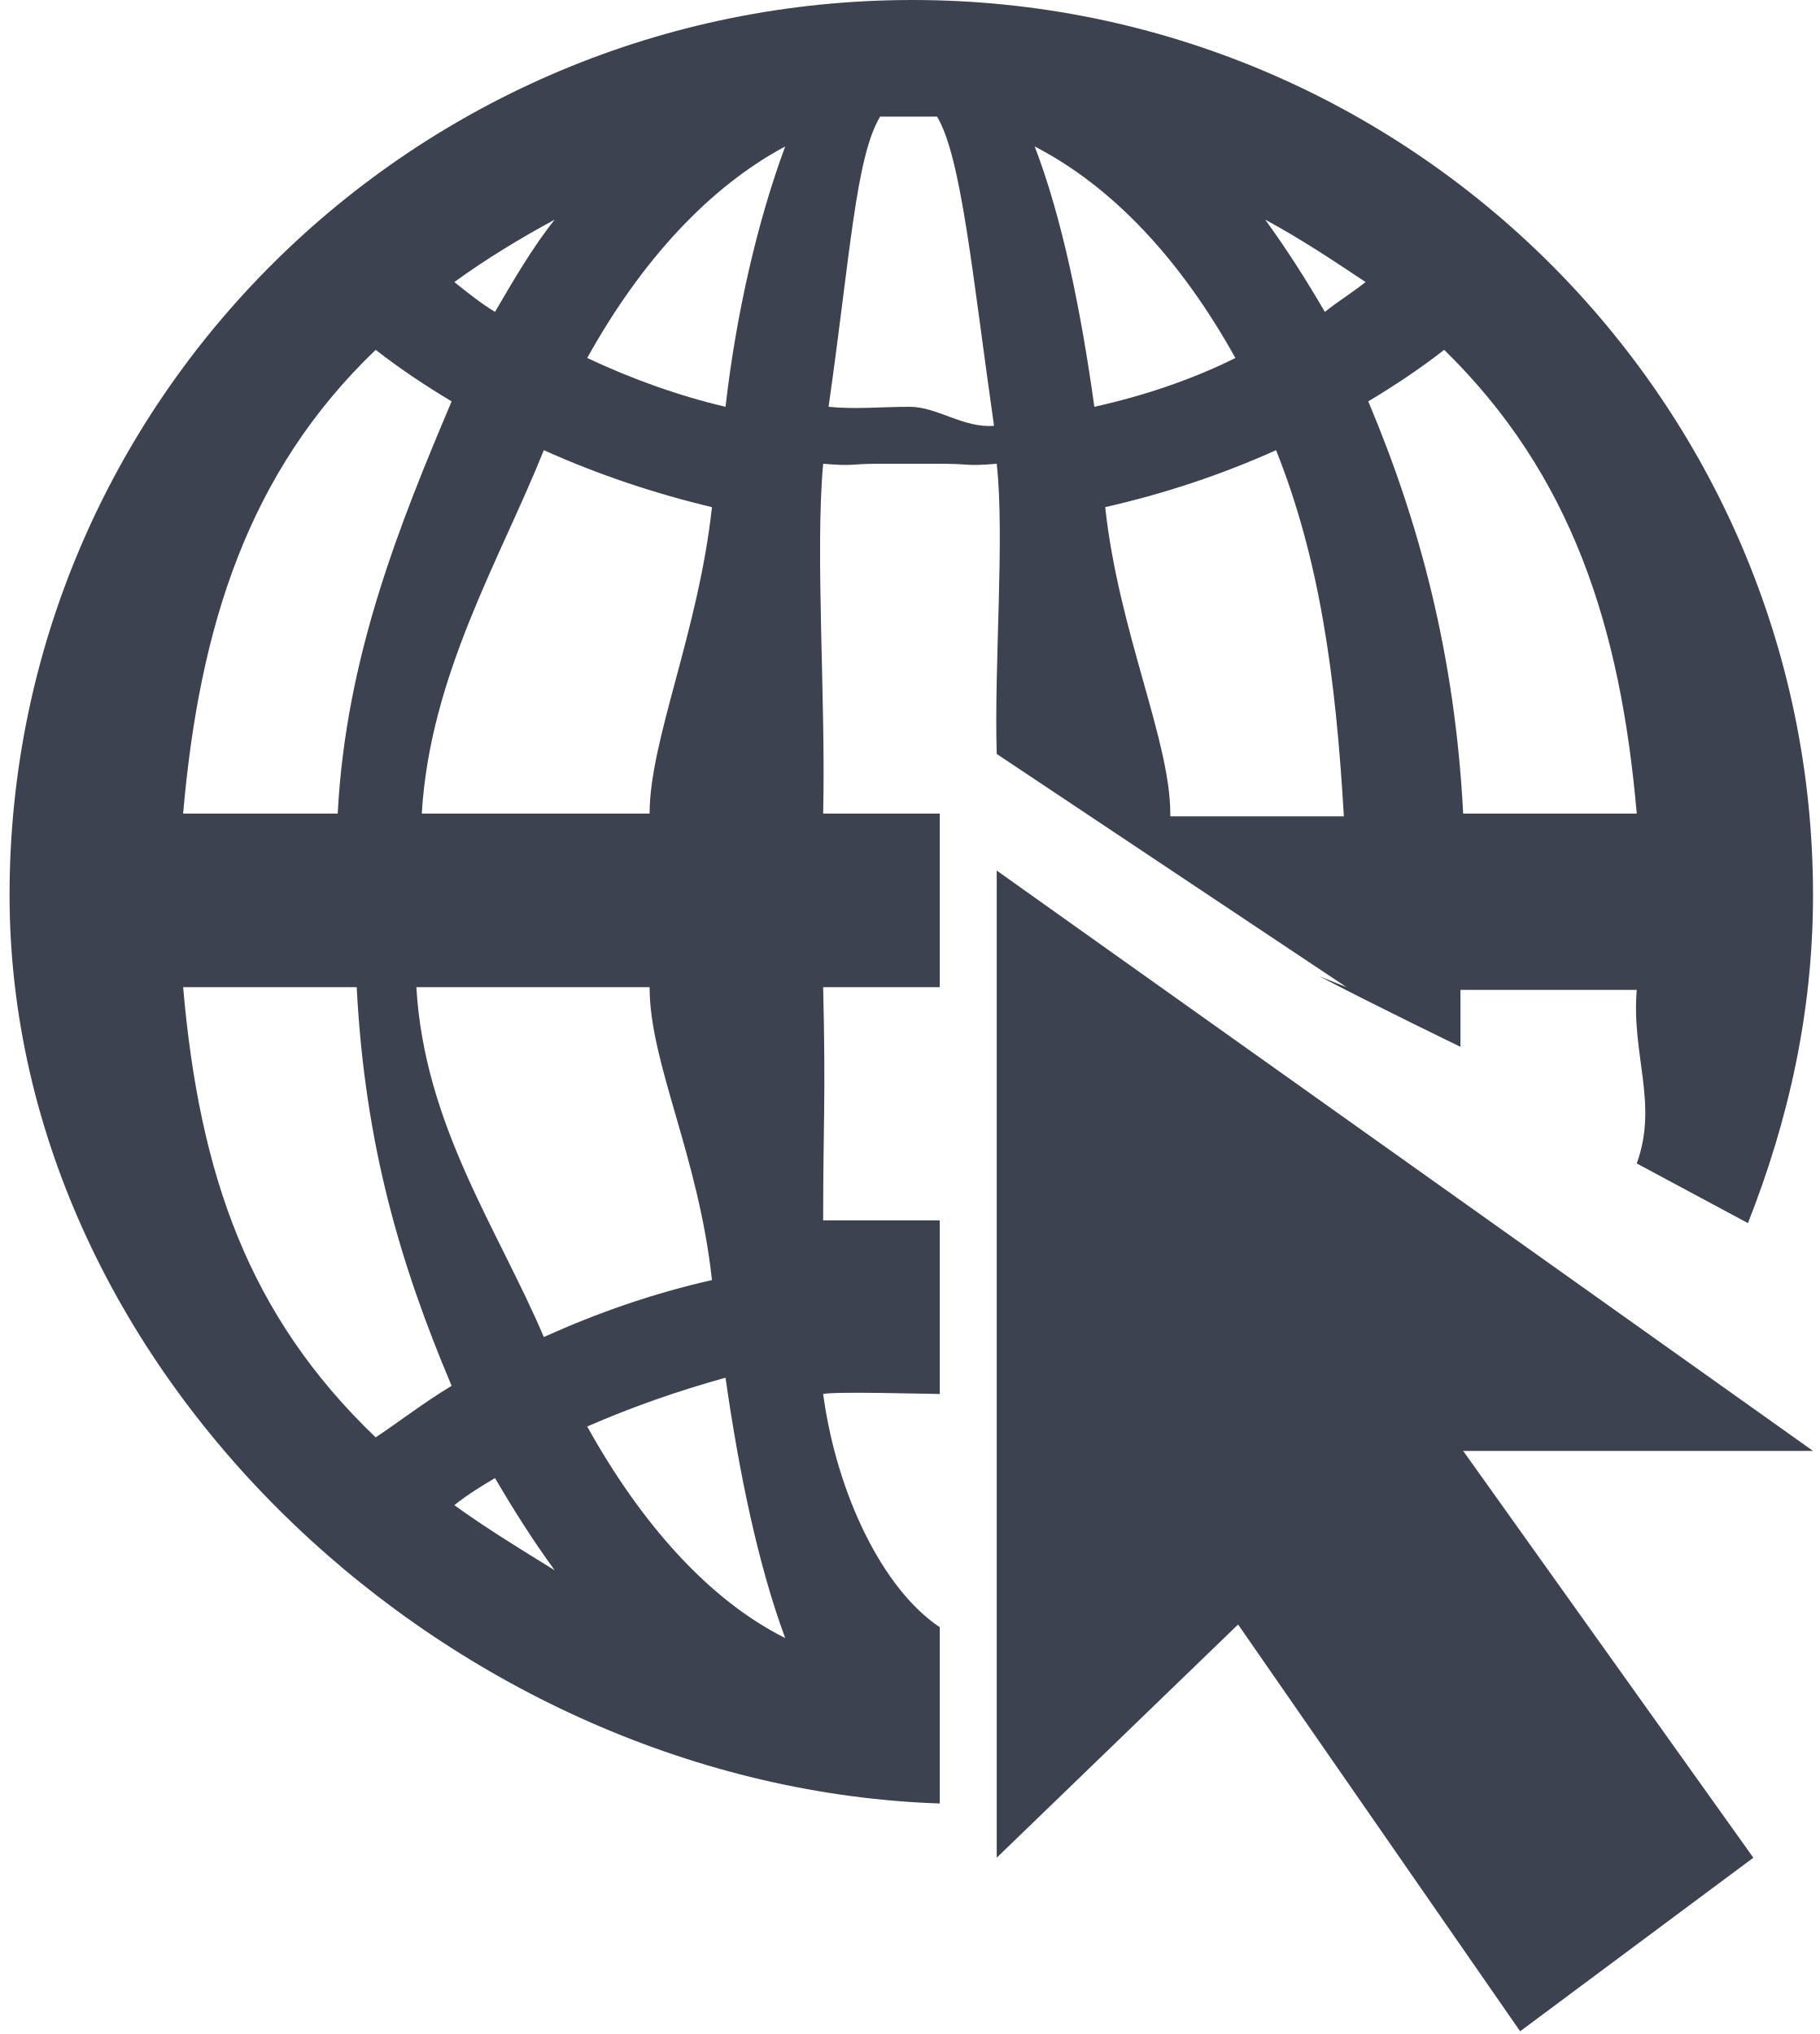
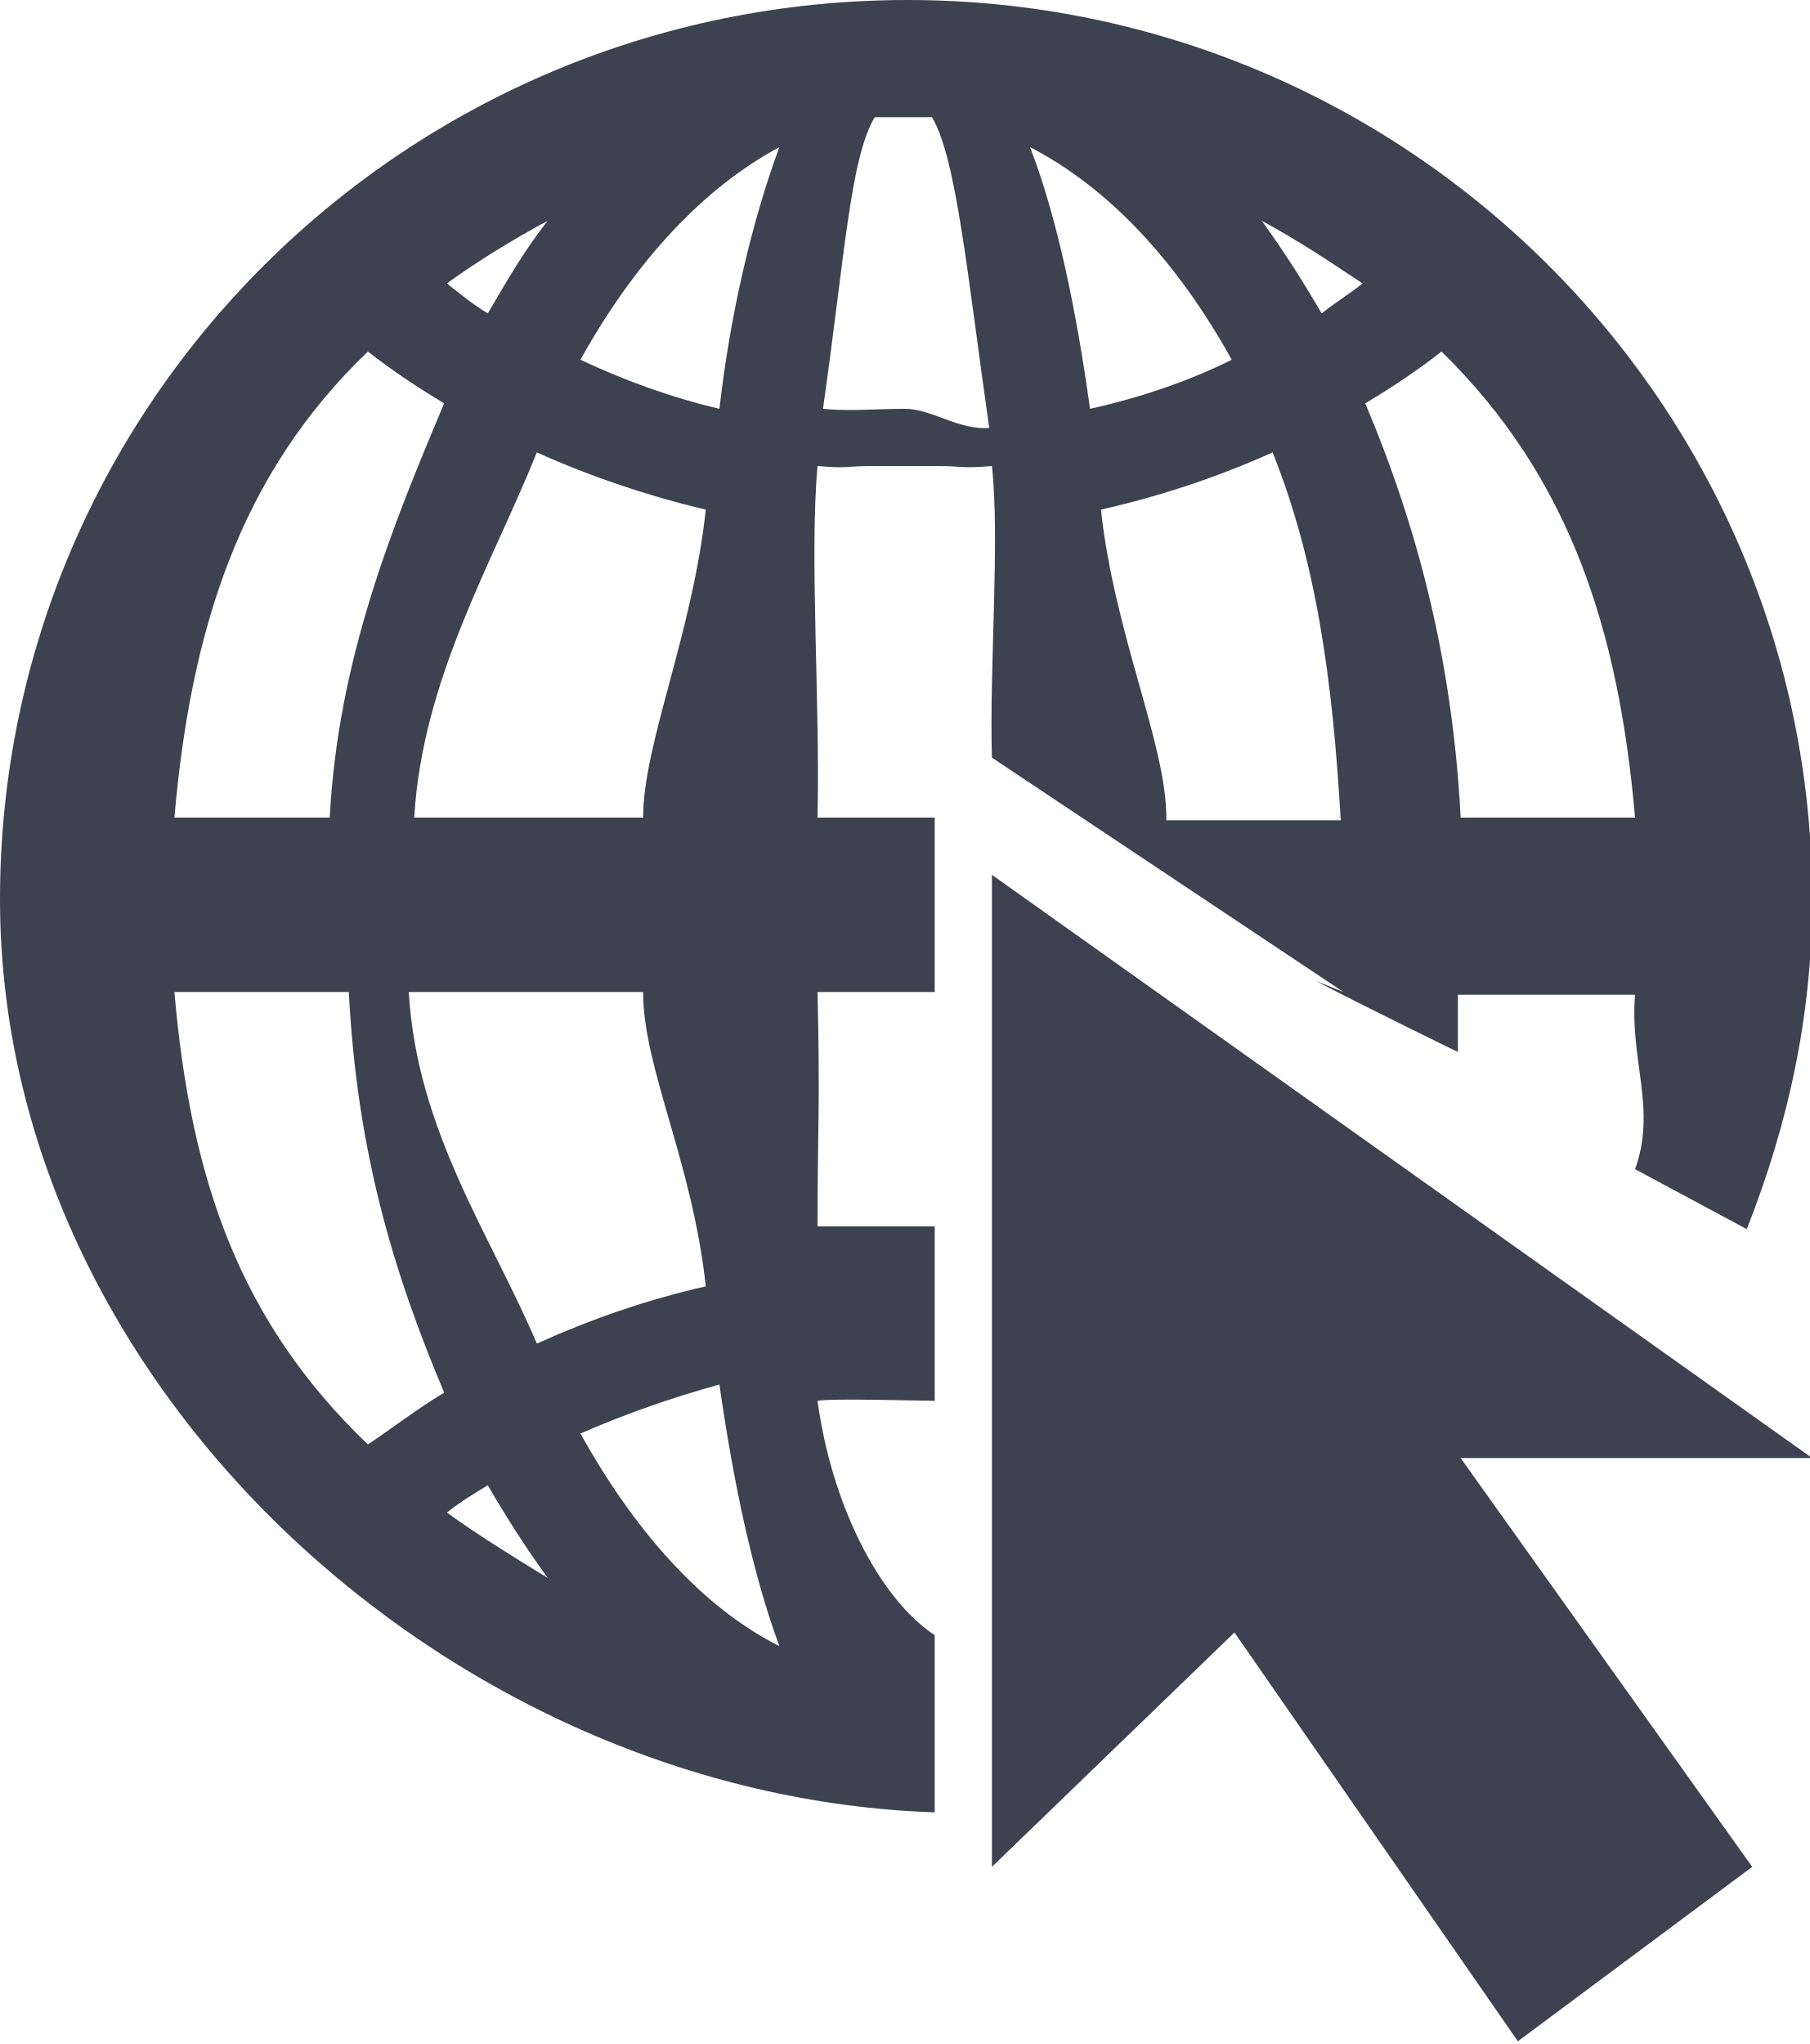
- <svg xmlns="http://www.w3.org/2000/svg" version="1.0" id="Ebene_1" x="0px" y="0px" viewBox="0 0 66.4 75" enable-background="new 0 0 66.4 75" xml:space="preserve" width="68px" height="76px">
-   <path fill="#3C4250" d="M34.3,17.1c1.2,0,0.9,0.1,2.1,0c0.3,2.7-0.1,7.4,0,10.7l12.9,8.6L48.3,36c1.9,1,5.2,2.6,5.2,2.6s0-1.2,0-2.1  H60c-0.2,2.4,0.8,4.2,0,6.4l4.1,2.2c1.5-3.8,2.4-7.8,2.4-12.1c0-18.2-14.9-33-33.2-33C14.9,0,0,14.8,0,33  c0,17.8,16.5,32.9,34.3,33.5V60c-2.1-1.4-3.8-4.9-4.3-8.6c0.5-0.1,3.8,0,4.3,0V45c-0.6,0-3.7,0-4.3,0c0-3.6,0.1-4.4,0-8.6h4.3V30H30  c0.1-4.2-0.3-9.6,0-12.9c1.2,0.1,0.9,0,2.1,0H34.3z M42.8,30c0-2.7-1.9-6.7-2.4-11.3c2.2-0.5,4.3-1.2,6.3-2.1  c1.6,4,2.2,8.3,2.5,13.5H42.8z M52.9,12.9c4.7,4.6,6.5,10.2,7.1,17.1h-6.4c-0.3-5.8-1.6-10.7-3.5-15.2C51.1,14.2,52,13.6,52.9,12.9  L52.9,12.9z M50,10.4c-0.5,0.4-1,0.7-1.5,1.1c-0.7-1.2-1.4-2.3-2.2-3.4C47.6,8.8,48.8,9.6,50,10.4L50,10.4z M45.2,13.2  C43.6,14,41.8,14.6,40,15c-0.5-3.6-1.2-7-2.2-9.6C40.7,6.9,43.2,9.6,45.2,13.2L45.2,13.2z M32.1,4.3C32.2,4.3,32,4.3,32.1,4.3  c0.1,0,2,0,2.1,0c0.9,1.5,1.3,5.8,2.1,11.4c-1.1,0.1-2.1-0.7-3.1-0.7c-1.1,0-2,0.1-3,0C31,9.4,31.2,5.8,32.1,4.3L32.1,4.3z   M20.1,8.1c-0.8,1-1.5,2.2-2.2,3.4c-0.5-0.3-1-0.7-1.5-1.1C17.5,9.6,18.8,8.8,20.1,8.1L20.1,8.1z M23.6,30l-8.4,0  c0.3-5.1,2.9-9.4,4.5-13.4c2,0.9,4.1,1.6,6.2,2.1C25.4,23.3,23.6,27.3,23.6,30L23.6,30z M25.9,47.2c-2.2,0.5-4.2,1.2-6.2,2.1  c-1.7-4-4.4-7.8-4.7-12.9h8.6C23.6,39.2,25.4,42.6,25.9,47.2L25.9,47.2z M13.5,53C8.8,48.5,7,43.3,6.4,36.4h6.4  c0.3,5.8,1.6,10.2,3.5,14.7C15.3,51.7,14.4,52.4,13.5,53L13.5,53z M12.1,30l-5.7,0c0.6-6.9,2.4-12.6,7.1-17.1  c0.9,0.7,1.8,1.3,2.8,1.9C14.4,19.3,12.4,24.2,12.1,30L12.1,30z M16.4,55.5c0.5-0.4,1-0.7,1.5-1c0.7,1.2,1.4,2.3,2.2,3.4  C18.8,57.1,17.5,56.3,16.4,55.5L16.4,55.5z M21.3,52.6c1.6-0.7,3.3-1.3,5.1-1.8c0.5,3.5,1.2,6.9,2.2,9.6  C25.8,59,23.3,56.2,21.3,52.6L21.3,52.6z M26.4,15c-1.7-0.4-3.4-1-5.1-1.8c2-3.6,4.5-6.3,7.3-7.8C27.6,8.1,26.8,11.5,26.4,15  L26.4,15z M26.4,15" />
-   <path fill="#3C4250" d="M36.4,32.1v36.4l8.9-8.6l10.4,15l8.6-6.4l-10.7-15h12.9L36.4,32.1z" />
+ <svg xmlns="http://www.w3.org/2000/svg" version="1.0" id="Ebene_1" x="0px" y="0px" width="66.4px" height="75px" viewBox="-466 463 66.4 75" enable-background="new -466 463 66.4 75" xml:space="preserve">
+   <path fill="#3C4250" d="M-431.7,480.1c1.2,0,0.9,0.1,2.1,0c0.3,2.7-0.1,7.4,0,10.7l12.9,8.6l-1-0.4c1.9,1,5.2,2.6,5.2,2.6  s0-1.2,0-2.1h6.5c-0.2,2.4,0.8,4.2,0,6.4l4.1,2.2c1.5-3.8,2.4-7.8,2.4-12.1c0-18.2-14.9-33-33.2-33c-18.4,0-33.3,14.8-33.3,33  c0,17.8,16.5,32.9,34.3,33.5V523c-2.1-1.4-3.8-4.9-4.3-8.6c0.5-0.1,3.8,0,4.3,0V508c-0.6,0-3.7,0-4.3,0c0-3.6,0.1-4.4,0-8.6h4.3V493  h-4.3c0.1-4.2-0.3-9.6,0-12.9c1.2,0.1,0.9,0,2.1,0H-431.7z M-423.2,493c0-2.7-1.9-6.7-2.4-11.3c2.2-0.5,4.3-1.2,6.3-2.1  c1.6,4,2.2,8.3,2.5,13.5h-6.4V493z M-413.1,475.9c4.7,4.6,6.5,10.2,7.1,17.1h-6.4c-0.3-5.8-1.6-10.7-3.5-15.2  C-414.9,477.2-414,476.6-413.1,475.9L-413.1,475.9z M-416,473.4c-0.5,0.4-1,0.7-1.5,1.1c-0.7-1.2-1.4-2.3-2.2-3.4  C-418.4,471.8-417.2,472.6-416,473.4L-416,473.4z M-420.8,476.2c-1.6,0.8-3.4,1.4-5.2,1.8c-0.5-3.6-1.2-7-2.2-9.6  C-425.3,469.9-422.8,472.6-420.8,476.2L-420.8,476.2z M-433.9,467.3C-433.8,467.3-434,467.3-433.9,467.3s2,0,2.1,0  c0.9,1.5,1.3,5.8,2.1,11.4c-1.1,0.1-2.1-0.7-3.1-0.7c-1.1,0-2,0.1-3,0C-435,472.4-434.8,468.8-433.9,467.3L-433.9,467.3z   M-445.9,471.1c-0.8,1-1.5,2.2-2.2,3.4c-0.5-0.3-1-0.7-1.5-1.1C-448.5,472.6-447.2,471.8-445.9,471.1L-445.9,471.1z M-442.4,493  h-8.4c0.3-5.1,2.9-9.4,4.5-13.4c2,0.9,4.1,1.6,6.2,2.1C-440.6,486.3-442.4,490.3-442.4,493L-442.4,493z M-440.1,510.2  c-2.2,0.5-4.2,1.2-6.2,2.1c-1.7-4-4.4-7.8-4.7-12.9h8.6C-442.4,502.2-440.6,505.6-440.1,510.2L-440.1,510.2z M-452.5,516  c-4.7-4.5-6.5-9.7-7.1-16.6h6.4c0.3,5.8,1.6,10.2,3.5,14.7C-450.7,514.7-451.6,515.4-452.5,516L-452.5,516z M-453.9,493h-5.7  c0.6-6.9,2.4-12.6,7.1-17.1c0.9,0.7,1.8,1.3,2.8,1.9C-451.6,482.3-453.6,487.2-453.9,493L-453.9,493z M-449.6,518.5  c0.5-0.4,1-0.7,1.5-1c0.7,1.2,1.4,2.3,2.2,3.4C-447.2,520.1-448.5,519.3-449.6,518.5L-449.6,518.5z M-444.7,515.6  c1.6-0.7,3.3-1.3,5.1-1.8c0.5,3.5,1.2,6.9,2.2,9.6C-440.2,522-442.7,519.2-444.7,515.6L-444.7,515.6z M-439.6,478  c-1.7-0.4-3.4-1-5.1-1.8c2-3.6,4.5-6.3,7.3-7.8C-438.4,471.1-439.2,474.5-439.6,478L-439.6,478z" />
+   <path fill="#3C4250" d="M-429.6,495.1v36.4l8.9-8.6l10.4,15l8.6-6.4l-10.7-15h12.9L-429.6,495.1z" />
</svg>
